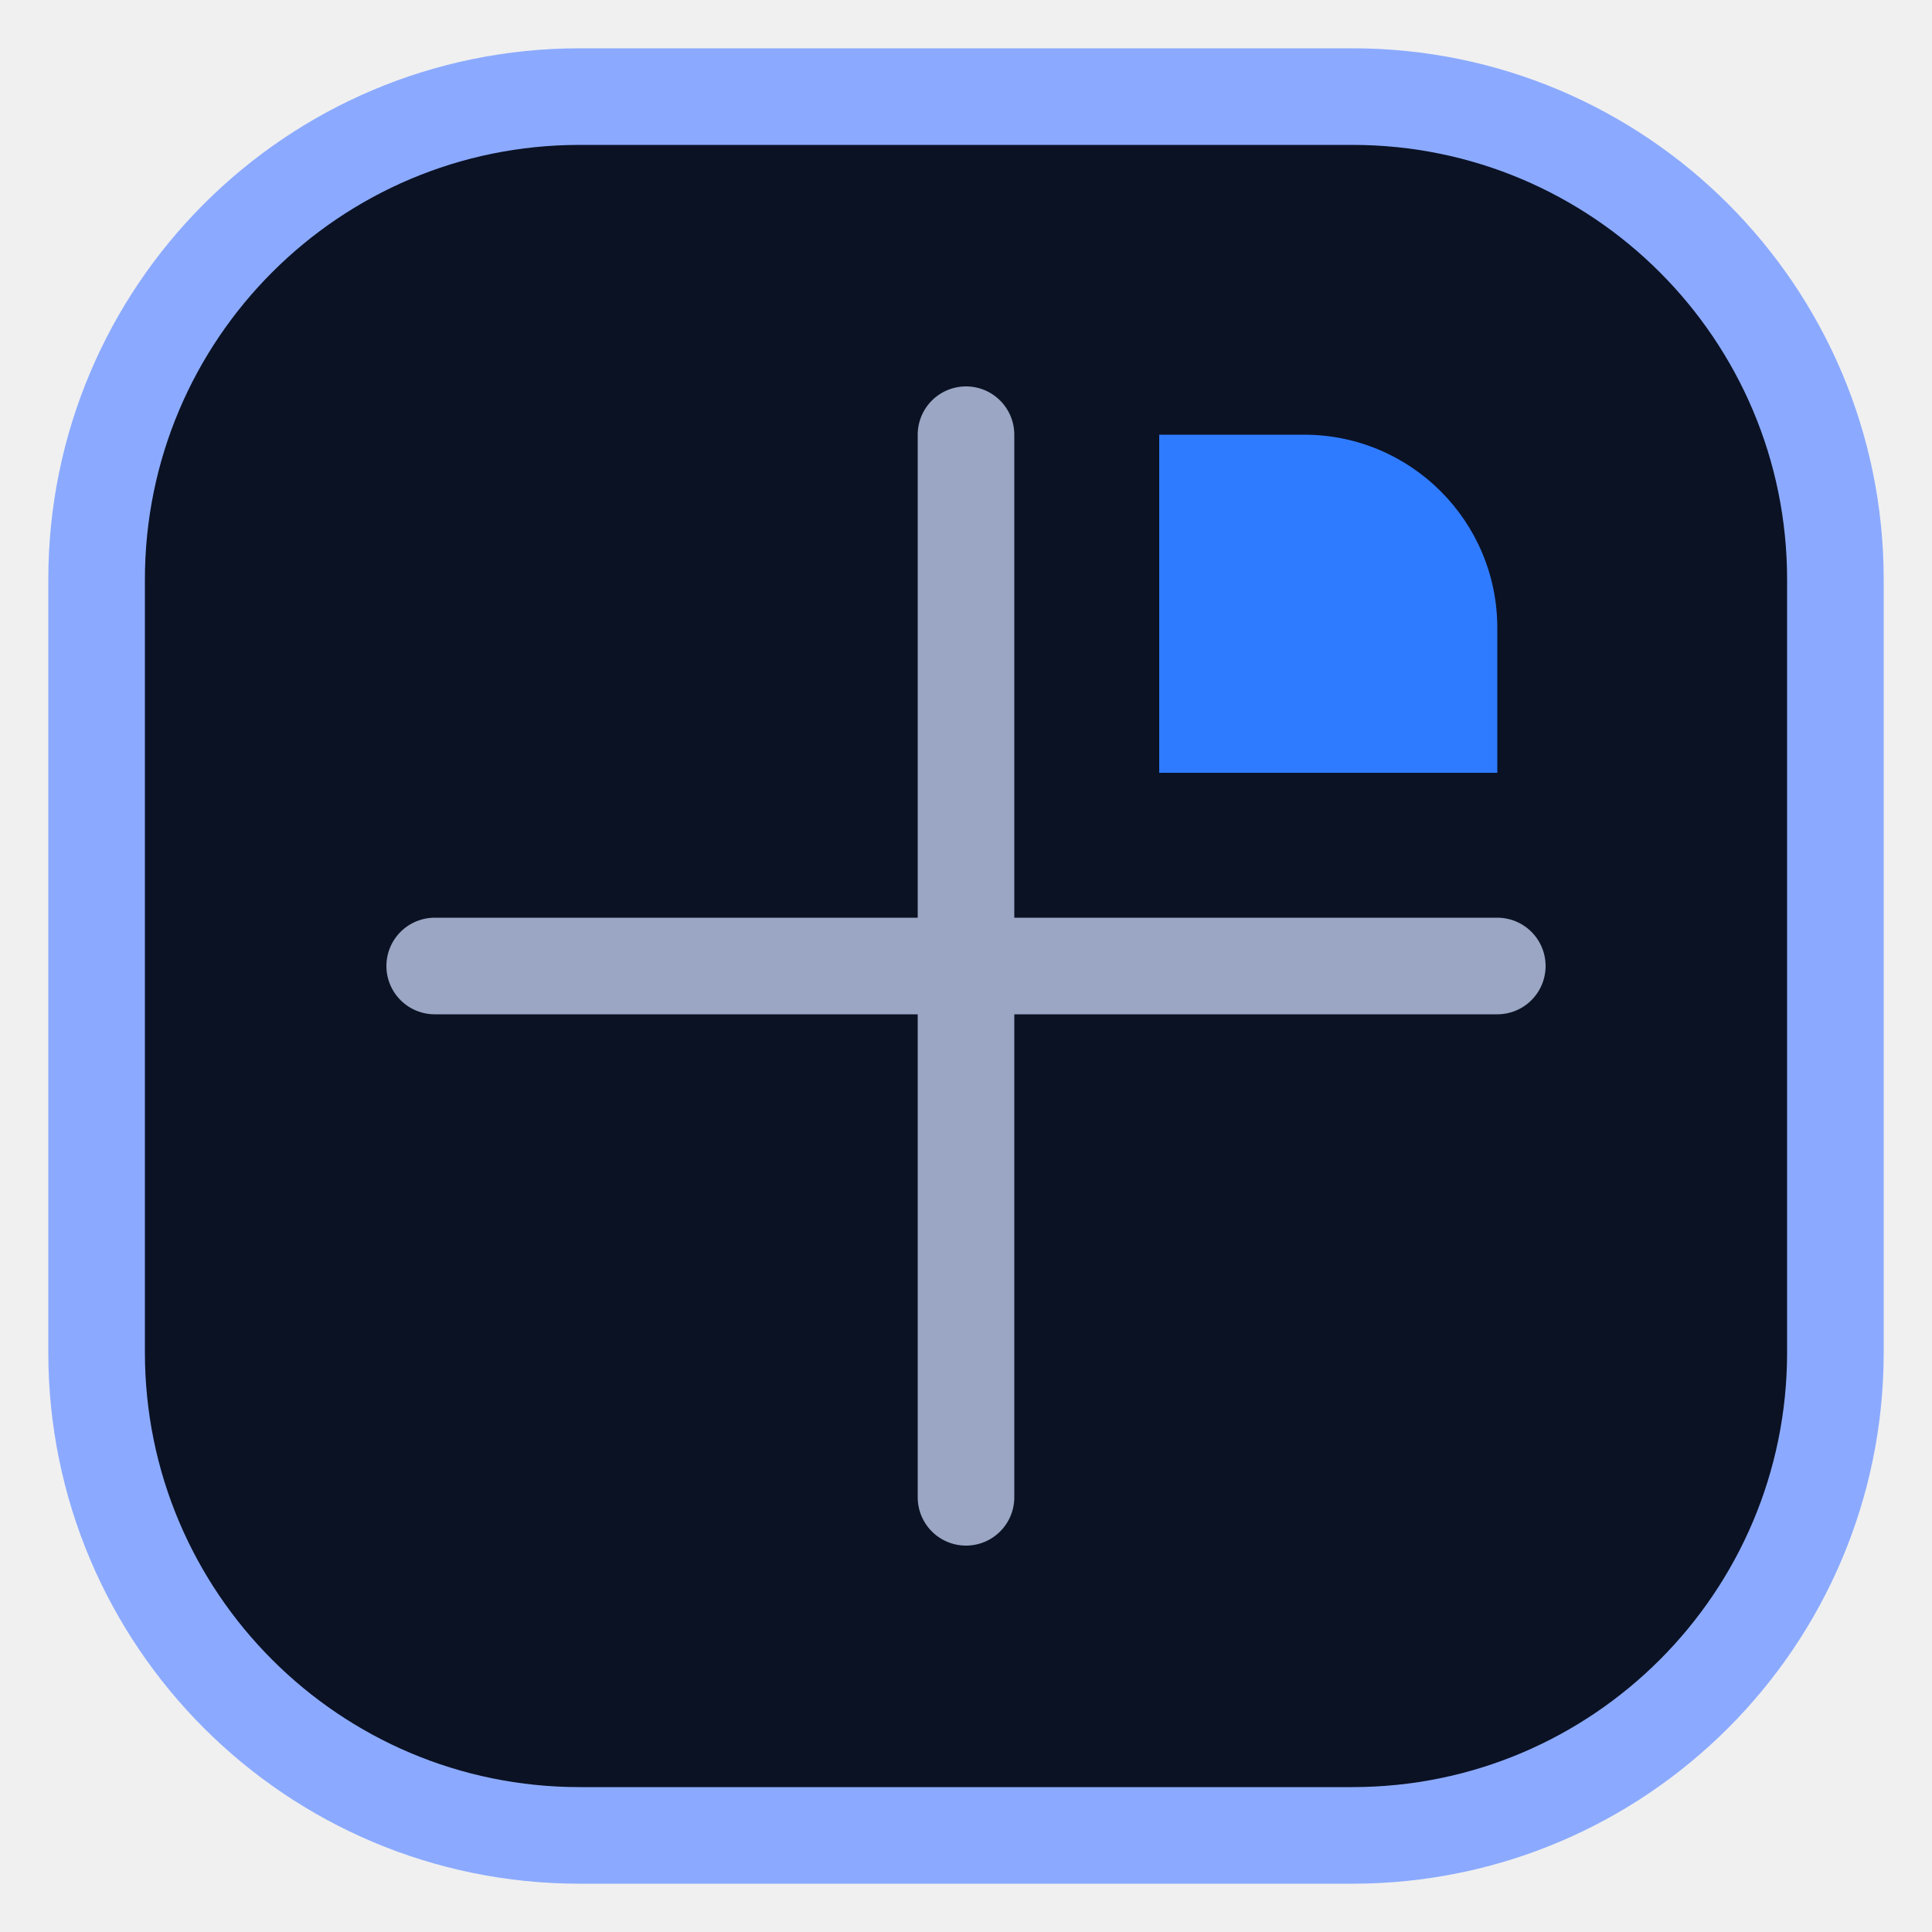
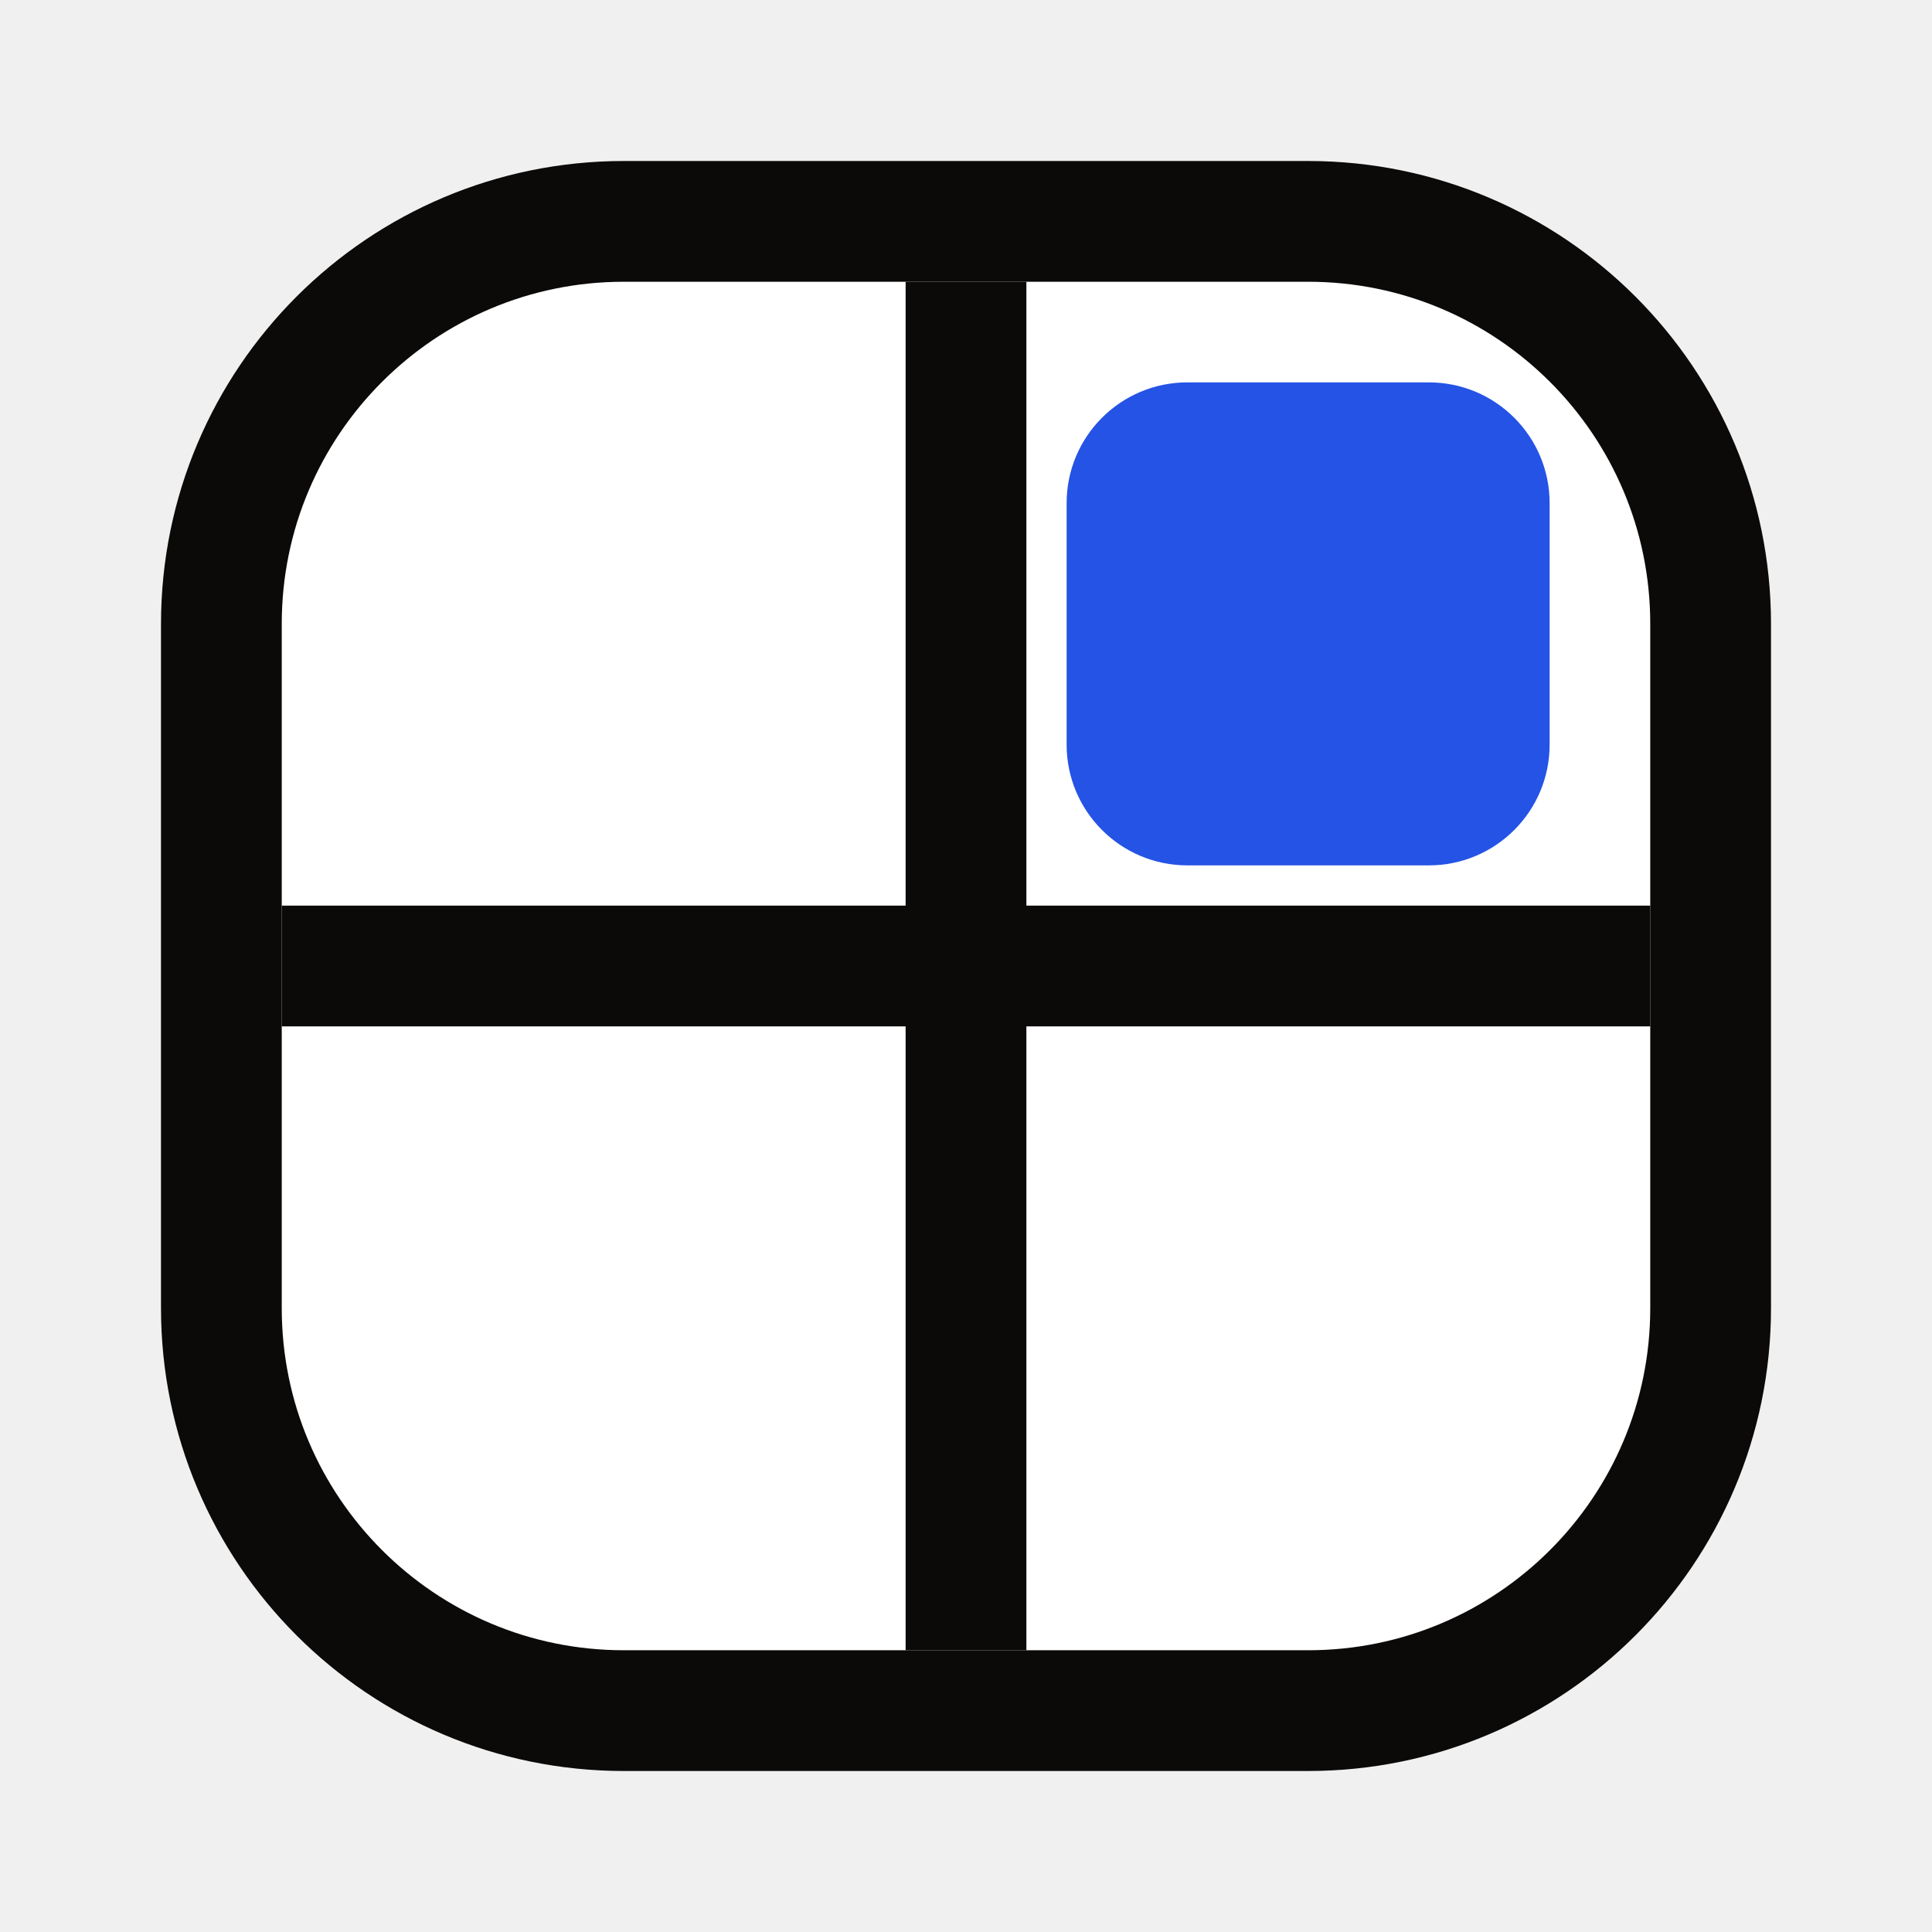
- <svg xmlns="http://www.w3.org/2000/svg" viewBox="0 0 40 40" fill="none">
-   <rect x="2" y="2" width="36" height="36" rx="10" fill="#0B1224" stroke="#8BAAFF" stroke-width="2" />
-   <path d="M20 9v22M9 20h22" stroke="#9AA6C3" stroke-width="2" stroke-linecap="round" />
-   <path d="M24 9h3a4 4 0 0 1 4 4v3h-7z" fill="#2F7BFF" />
+ <svg xmlns="http://www.w3.org/2000/svg" viewBox="0 0 24 24" fill="none">
+   <rect x="2.75" y="2.75" width="18.5" height="18.5" rx="5" fill="#FFFFFF" stroke="#0C0A09" stroke-width="1.5" />
+   <path d="M12 3.5v17M3.5 12h17" stroke="#0C0A09" stroke-width="1.5" />
+   <rect x="13.25" y="4.75" width="6" height="6" rx="1.5" fill="#2453E6" />
</svg>
